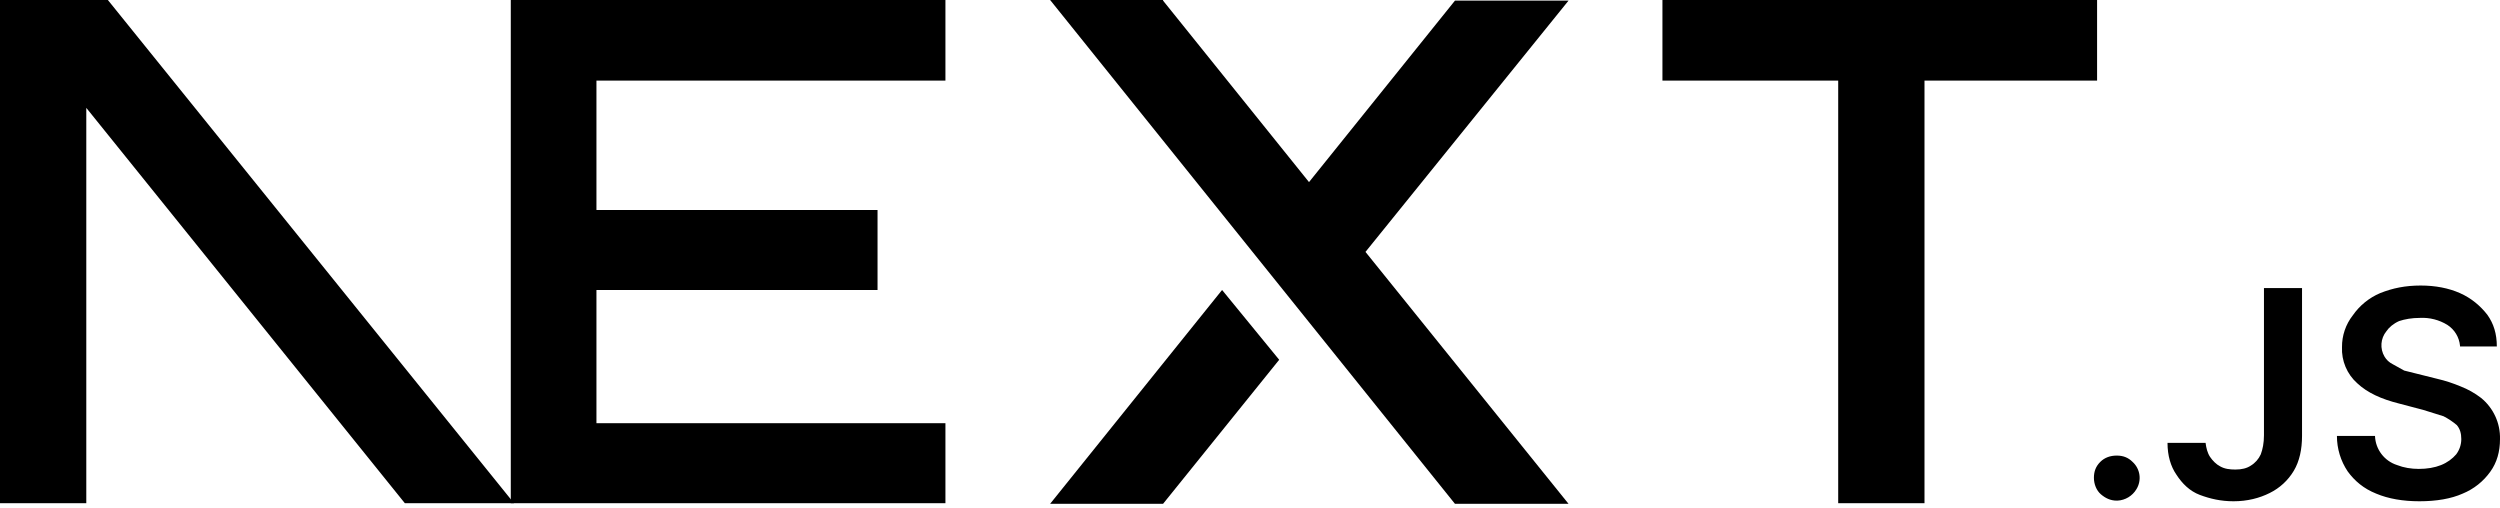
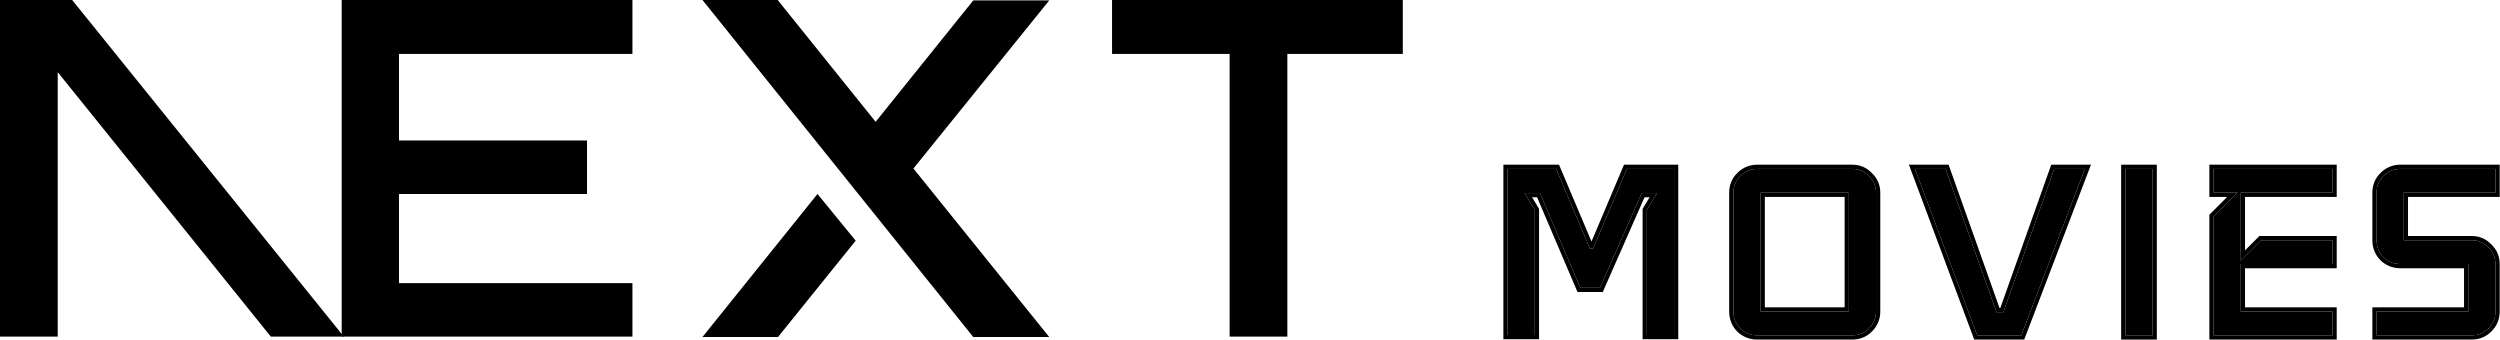
- <svg xmlns="http://www.w3.org/2000/svg" fill="none" viewBox="0 0 394 80">
-   <path fill="#000" d="M262 0h68.5v12.7h-27.2v66.6h-13.6V12.7H262V0ZM149 0v12.7H94v20.4h44.3v12.6H94v21h55v12.6H80.5V0h68.7zm34.3 0h-17.8l63.8 79.4h17.9l-32-39.7 32-39.6h-17.9l-23 28.6-23-28.6zm18.3 56.7-9-11-27.1 33.7h17.8l18.3-22.7z" />
-   <path fill="#000" d="M81 79.3 17 0H0v79.3h13.6V17l50.2 62.3H81Zm252.6-.4c-1 0-1.8-.4-2.5-1s-1.1-1.6-1.1-2.6.3-1.8 1-2.5 1.6-1 2.6-1 1.8.3 2.5 1a3.4 3.4 0 0 1 .6 4.3 3.7 3.7 0 0 1-3 1.8zm23.2-33.5h6v23.3c0 2.1-.4 4-1.3 5.5a9.1 9.1 0 0 1-3.8 3.5c-1.6.8-3.5 1.3-5.7 1.3-2 0-3.7-.4-5.3-1s-2.8-1.8-3.7-3.2c-.9-1.3-1.4-3-1.4-5h6c.1.8.3 1.6.7 2.2s1 1.2 1.6 1.5c.7.4 1.5.5 2.4.5 1 0 1.8-.2 2.4-.6a4 4 0 0 0 1.6-1.8c.3-.8.5-1.8.5-3V45.5zm30.9 9.1a4.4 4.4 0 0 0-2-3.3 7.5 7.5 0 0 0-4.3-1.1c-1.3 0-2.4.2-3.3.5-.9.4-1.6 1-2 1.6a3.5 3.5 0 0 0-.3 4c.3.5.7.9 1.3 1.2l1.8 1 2 .5 3.2.8c1.3.3 2.5.7 3.7 1.2a13 13 0 0 1 3.2 1.8 8.1 8.1 0 0 1 3 6.5c0 2-.5 3.7-1.5 5.1a10 10 0 0 1-4.4 3.5c-1.8.8-4.1 1.2-6.8 1.2-2.6 0-4.9-.4-6.8-1.2-2-.8-3.4-2-4.5-3.5a10 10 0 0 1-1.7-5.6h6a5 5 0 0 0 3.5 4.6c1 .4 2.2.6 3.4.6 1.3 0 2.5-.2 3.5-.6 1-.4 1.8-1 2.4-1.7a4 4 0 0 0 .8-2.4c0-.9-.2-1.6-.7-2.2a11 11 0 0 0-2.1-1.4l-3.2-1-3.8-1c-2.8-.7-5-1.7-6.6-3.2a7.2 7.2 0 0 1-2.4-5.7 8 8 0 0 1 1.7-5 10 10 0 0 1 4.3-3.5c2-.8 4-1.2 6.4-1.2 2.3 0 4.4.4 6.2 1.2 1.8.8 3.2 2 4.3 3.4 1 1.4 1.5 3 1.5 5h-5.8z" />
+ <svg xmlns="http://www.w3.org/2000/svg" width="589" height="80" viewBox="0 0 589 80" fill="none">
+   <path d="M262 0H330.5V12.7H303.3V79.3H289.7V12.7H262V0ZM149 0V12.7H94V33.1H138.3V45.7H94V66.7H149V79.3H80.5V0H149.2H149ZM183.3 0H165.5L229.3 79.4H247.2L215.2 39.7L247.2 0.1H229.3L206.3 28.7L183.3 0.1V0ZM201.6 56.7L192.6 45.7L165.5 79.4H183.3L201.6 56.7Z" fill="black" />
+   <path d="M81 79.3L17 0H0V79.3H13.6V17L63.8 79.3H81Z" fill="black" />
+   <path d="M587.928 73.4C587.928 74.947 587.368 76.28 586.248 77.4C585.181 78.467 583.875 79 582.328 79H559.928V73.4H581.528V62.2H565.528C563.981 62.2 562.648 61.667 561.528 60.6C560.461 59.48 559.928 58.147 559.928 56.6V45.4C559.928 43.853 560.461 42.547 561.528 41.48C562.648 40.36 563.981 39.8 565.528 39.8H587.928V45.4H566.328V56.6H582.328C583.875 56.6 585.181 57.16 586.248 58.28C587.368 59.347 587.928 60.653 587.928 62.2V73.4Z" fill="black" />
+   <path d="M549.528 79H521.528V51L527.128 45.4H521.528V39.8H549.528V45.4H527.928V61.4L532.728 56.6H549.528V62.2H527.928V73.4H549.528V79Z" fill="black" />
+   <path d="M507.147 79H500.747V39.8H507.147V79Z" fill="black" />
+   <path d="M491.181 39.8L476.221 79H465.821L451.181 39.8H458.381L470.381 73.56H471.981L483.981 39.8H491.181Z" fill="black" />
+   <path d="M441.994 73.4C441.994 74.947 441.434 76.28 440.314 77.4C439.247 78.467 437.94 79 436.394 79H413.994C412.447 79 411.114 78.467 409.994 77.4C408.927 76.28 408.394 74.947 408.394 73.4V45.4C408.394 43.853 408.927 42.547 409.994 41.48C411.114 40.36 412.447 39.8 413.994 39.8H436.394C437.94 39.8 439.247 40.36 440.314 41.48C441.434 42.547 441.994 43.853 441.994 45.4V73.4ZM435.594 73.4V45.4H414.794V73.4H435.594Z" fill="black" />
+   <path d="M394.4 78.92H388V49.48L390.4 45.48H386.8L376.96 67.8H372.32L362.8 45.48H359.2L361.6 49.48V78.92H355.2V39.8H366.64L374.56 58.52H375.36L383.28 39.8H394.4V78.92Z" fill="black" />
+   <path fill-rule="evenodd" clip-rule="evenodd" d="M558.928 80V72.4H580.528V63.2H565.528C563.725 63.2 562.144 62.568 560.838 61.324L560.821 61.307L560.804 61.29C559.56 59.984 558.928 58.403 558.928 56.6V45.4C558.928 43.596 559.562 42.032 560.821 40.773C562.123 39.47 563.709 38.8 565.528 38.8H588.928V46.4H567.328V55.6H582.328C584.14 55.6 585.703 56.266 586.955 57.573C588.262 58.825 588.928 60.388 588.928 62.2V73.4C588.928 75.219 588.258 76.805 586.955 78.107C585.696 79.367 584.132 80 582.328 80H558.928ZM586.248 58.28C585.181 57.16 583.875 56.6 582.328 56.6H566.328V45.4H587.928V39.8H565.528C563.981 39.8 562.648 40.36 561.528 41.48C560.461 42.547 559.928 43.853 559.928 45.4V56.6C559.928 58.147 560.461 59.48 561.528 60.6C562.648 61.667 563.981 62.2 565.528 62.2H581.528V73.4H559.928V79H582.328C583.875 79 585.181 78.467 586.248 77.4C587.368 76.28 587.928 74.947 587.928 73.4V62.2C587.928 60.653 587.368 59.347 586.248 58.28Z" fill="black" />
+   <path fill-rule="evenodd" clip-rule="evenodd" d="M550.528 80H520.528V50.586L524.714 46.4H520.528V38.8H550.528V46.4H528.928V58.986L532.314 55.6H550.528V63.2H528.928V72.4H550.528V80ZM527.928 73.4V62.2H549.528V56.6H532.728L527.928 61.4V45.4H549.528V39.8H521.528V45.4H527.128L521.528 51V79H549.528V73.4H527.928Z" fill="black" />
+   <path fill-rule="evenodd" clip-rule="evenodd" d="M508.147 80H499.747V38.8H508.147V80ZM507.147 79V39.8H500.747V79H507.147Z" fill="black" />
+   <path fill-rule="evenodd" clip-rule="evenodd" d="M492.633 38.8L476.91 80H465.127L449.74 38.8H459.087L471.087 72.56H471.275L483.275 38.8H492.633ZM470.381 73.56L458.381 39.8H451.181L465.821 79H476.221L491.181 39.8H483.981L471.981 73.56H470.381Z" fill="black" />
+   <path fill-rule="evenodd" clip-rule="evenodd" d="M409.286 78.107L409.27 78.09C408.026 76.784 407.394 75.203 407.394 73.4V45.4C407.394 43.596 408.027 42.032 409.287 40.773C410.589 39.47 412.175 38.8 413.994 38.8H436.394C438.206 38.8 439.768 39.466 441.021 40.773C442.328 42.025 442.994 43.588 442.994 45.4V73.4C442.994 75.219 442.323 76.805 441.021 78.107C439.761 79.367 438.198 80 436.394 80H413.994C412.19 80 410.61 79.368 409.304 78.124L409.286 78.107ZM440.314 41.48C439.247 40.36 437.94 39.8 436.394 39.8H413.994C412.447 39.8 411.114 40.36 409.994 41.48C408.927 42.547 408.394 43.853 408.394 45.4V73.4C408.394 74.947 408.927 76.28 409.994 77.4C411.114 78.467 412.447 79 413.994 79H436.394C437.94 79 439.247 78.467 440.314 77.4C441.434 76.28 441.994 74.947 441.994 73.4V45.4C441.994 43.853 441.434 42.547 440.314 41.48ZM435.594 45.4V73.4H414.794V45.4H435.594ZM415.794 46.4V72.4H434.594V46.4H415.794Z" fill="black" />
+   <path fill-rule="evenodd" clip-rule="evenodd" d="M395.4 79.92H387V49.203L388.634 46.48H387.452L377.612 68.8H371.659L362.139 46.48H360.966L362.6 49.203V79.92H354.2V38.8H367.303L374.96 56.899L382.617 38.8H395.4V79.92ZM374.56 58.52L366.64 39.8H355.2V78.92H361.6V49.48L359.2 45.48H362.8L372.32 67.8H376.96L386.8 45.48H390.4L388 49.48V78.92H394.4V39.8H383.28L375.36 58.52H374.56Z" fill="black" />
</svg>
